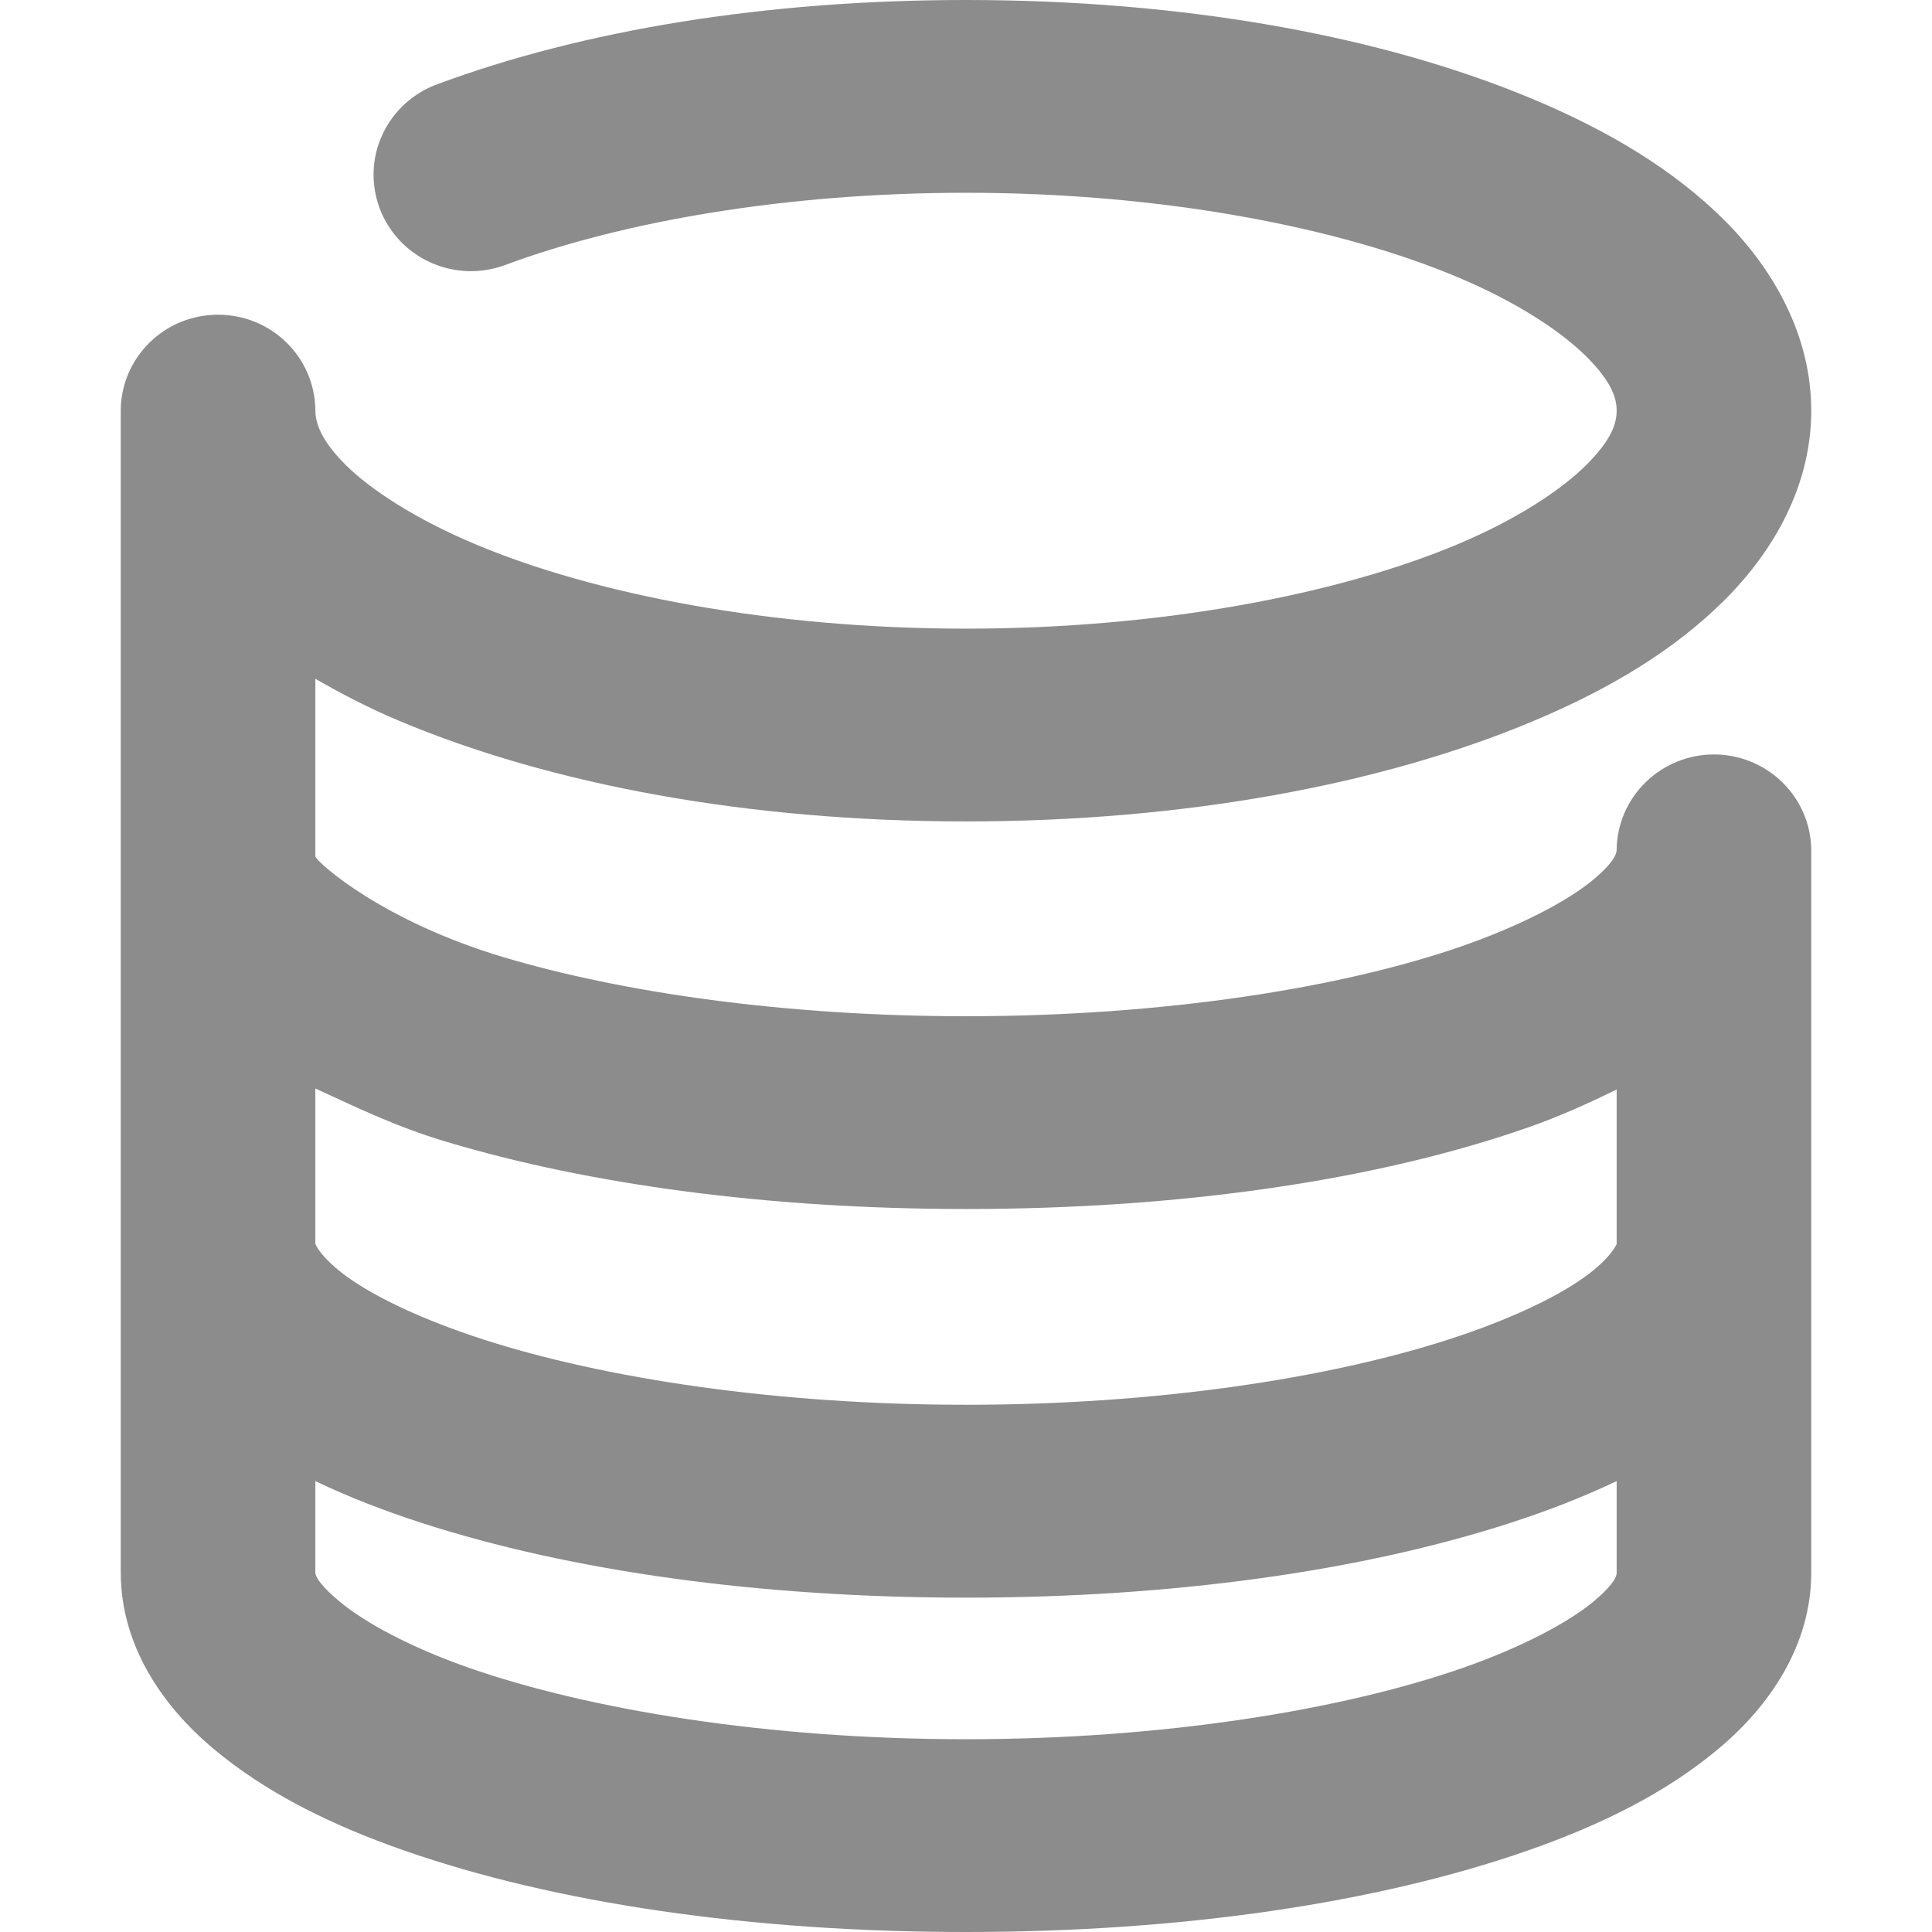
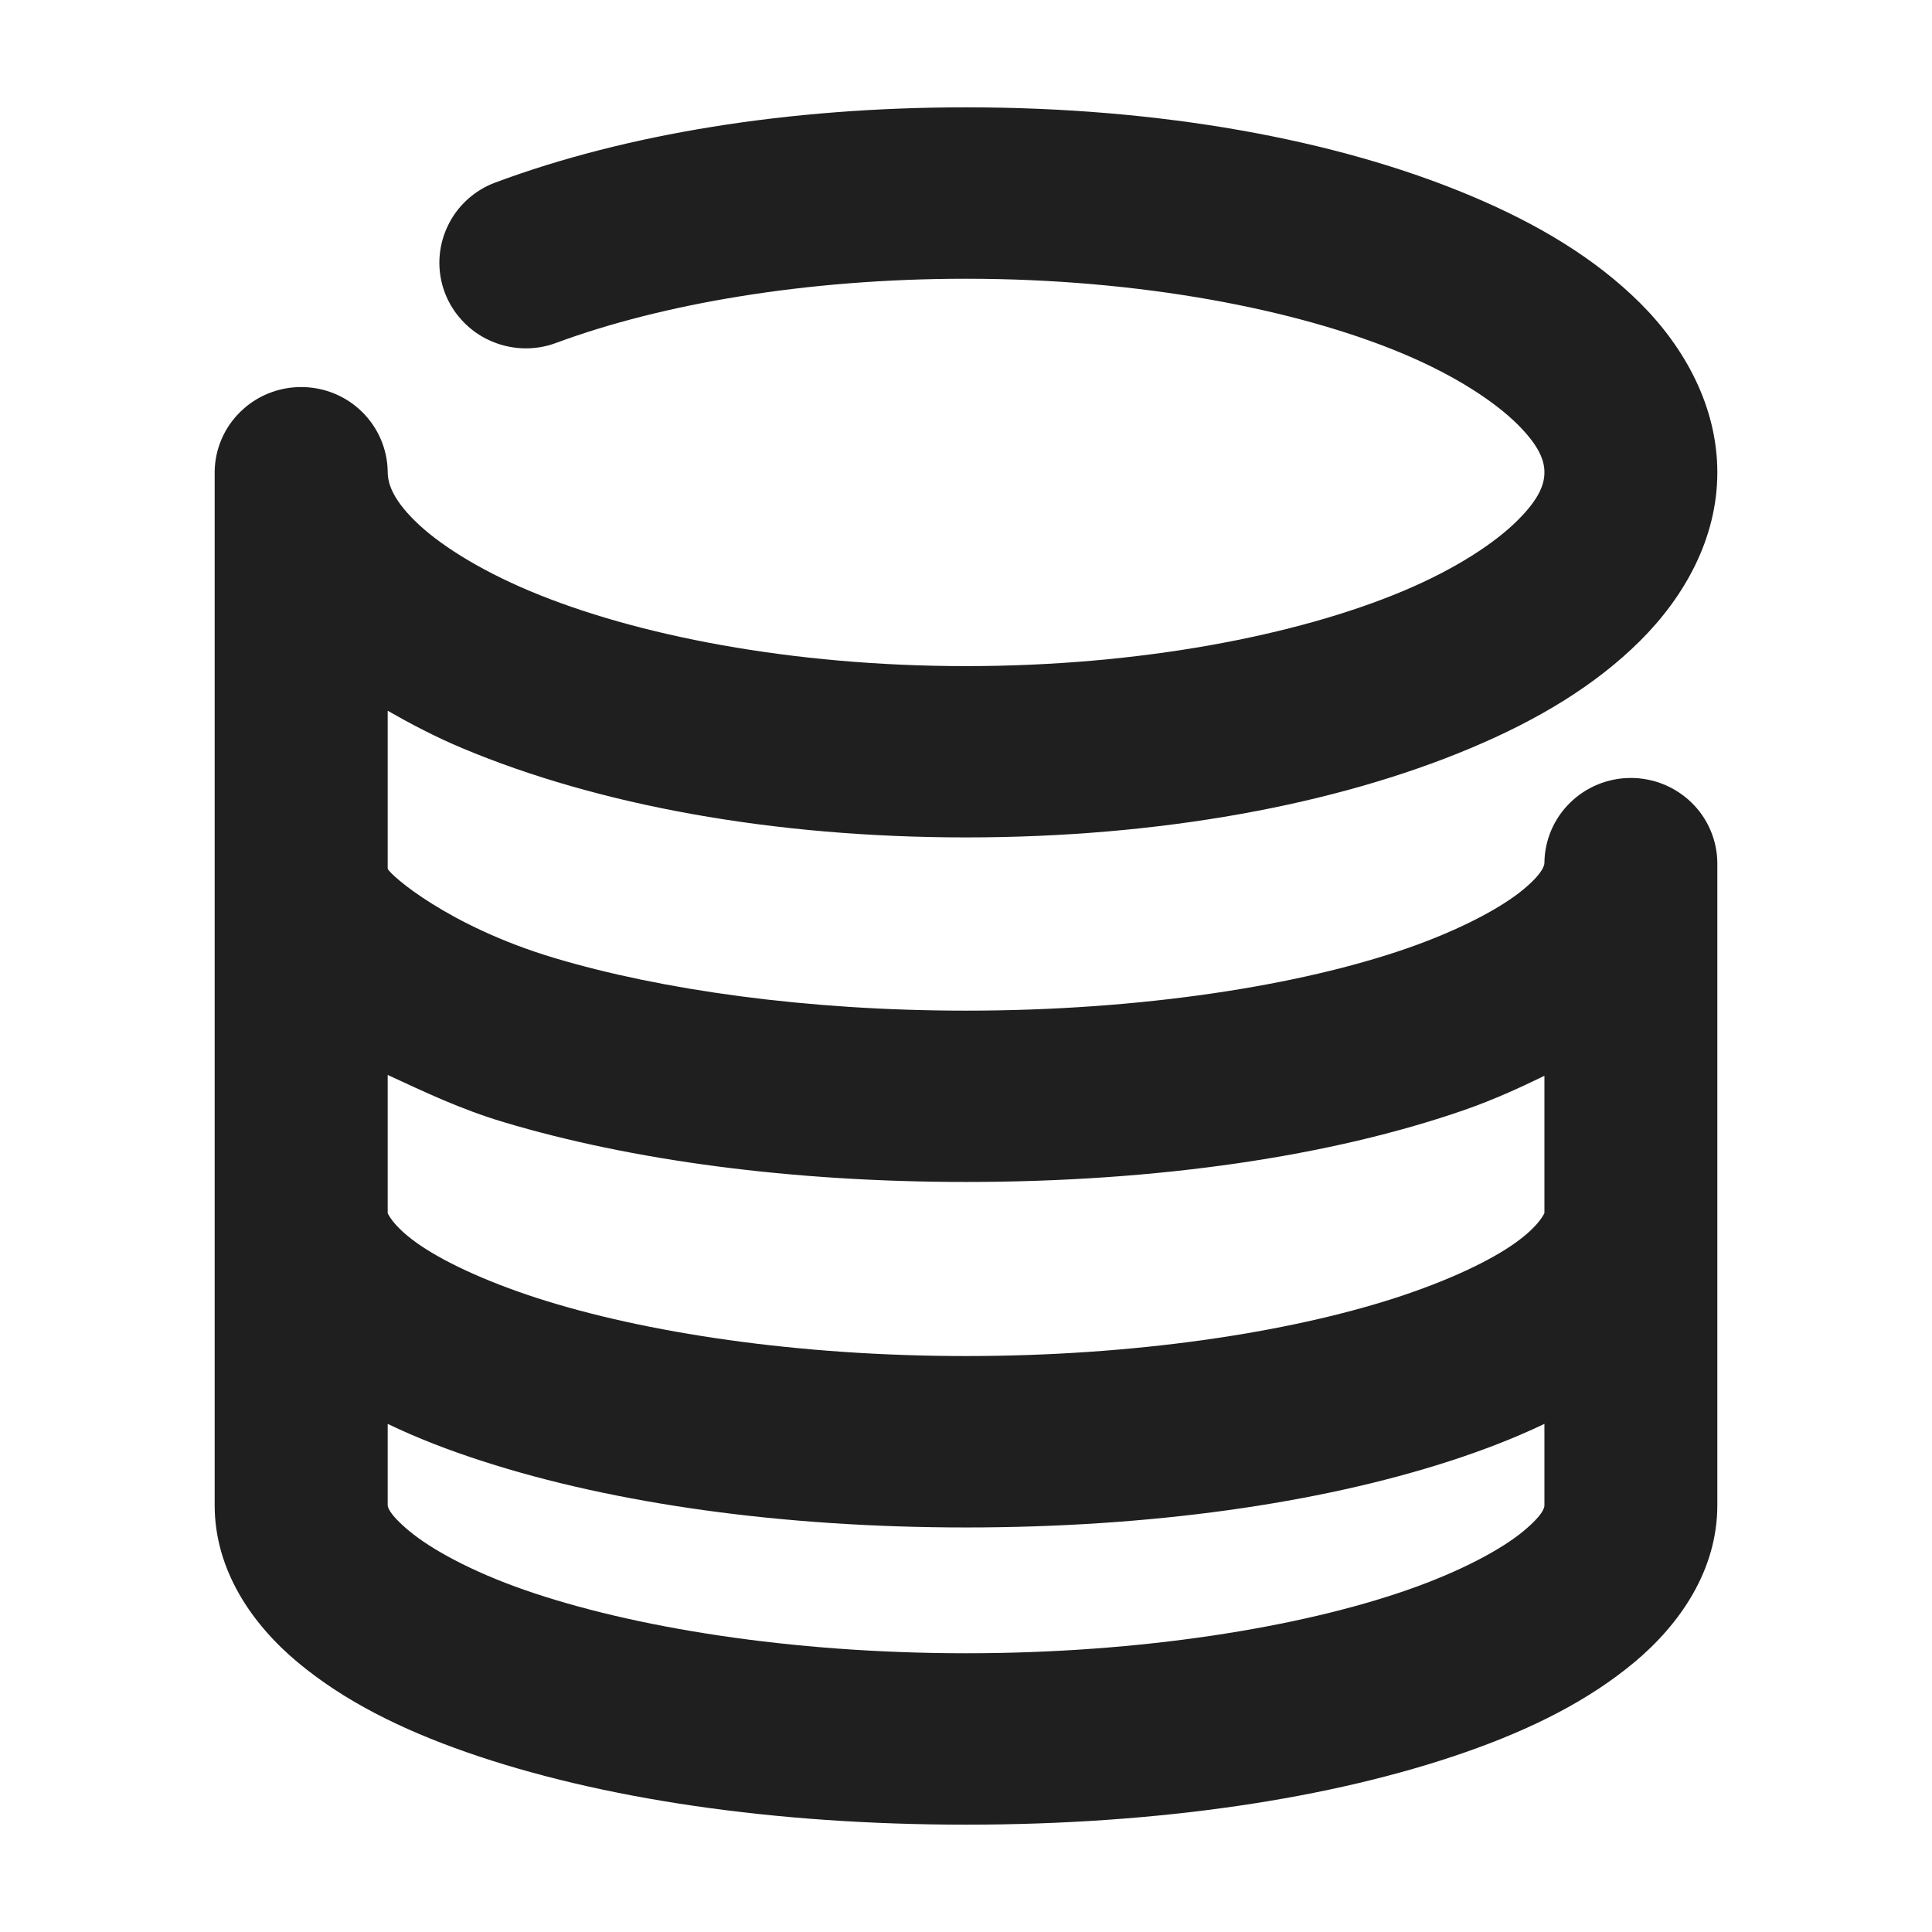
<svg xmlns="http://www.w3.org/2000/svg" width="18" height="18" viewBox="0 0 18 18" fill="none">
-   <path d="M9 0C7.134 0 5.432 0.28 4.071 0.786C3.959 0.827 3.857 0.89 3.77 0.97C3.683 1.05 3.612 1.147 3.563 1.254C3.513 1.361 3.485 1.477 3.481 1.595C3.477 1.713 3.496 1.831 3.537 1.941C3.579 2.052 3.642 2.153 3.723 2.24C3.804 2.326 3.902 2.396 4.01 2.445C4.118 2.494 4.235 2.521 4.354 2.526C4.473 2.53 4.592 2.511 4.704 2.47C5.801 2.062 7.325 1.796 9 1.796C10.821 1.796 12.471 2.116 13.58 2.582C14.134 2.815 14.543 3.087 14.779 3.321C15.015 3.556 15.062 3.709 15.062 3.826C15.062 3.944 15.015 4.097 14.779 4.332C14.543 4.566 14.134 4.838 13.58 5.071C12.471 5.536 10.821 5.857 9 5.857C7.179 5.857 5.539 5.537 4.43 5.071C3.876 4.838 3.457 4.566 3.221 4.332C2.985 4.097 2.938 3.936 2.938 3.817C2.935 3.581 2.838 3.356 2.668 3.19C2.498 3.024 2.27 2.932 2.031 2.932C1.793 2.932 1.565 3.024 1.395 3.19C1.225 3.356 1.128 3.581 1.125 3.817V14.651C1.125 15.331 1.515 15.898 1.994 16.297C2.472 16.697 3.069 16.998 3.769 17.242C5.168 17.73 6.99 18 9 18C11.01 18 12.832 17.73 14.231 17.242C14.931 16.998 15.528 16.697 16.006 16.297C16.485 15.898 16.875 15.331 16.875 14.651V7.915C16.872 7.679 16.775 7.454 16.605 7.288C16.435 7.122 16.207 7.029 15.969 7.029C15.73 7.029 15.502 7.122 15.332 7.288C15.162 7.454 15.065 7.679 15.062 7.915C15.062 7.925 15.072 8.006 14.845 8.195C14.618 8.385 14.188 8.617 13.627 8.813C12.504 9.205 10.84 9.468 9 9.468C7.323 9.468 5.798 9.249 4.685 8.916C3.572 8.583 2.967 8.048 2.938 7.98V6.324C3.185 6.466 3.44 6.599 3.722 6.717C5.136 7.311 6.971 7.653 9 7.653C11.029 7.653 12.874 7.311 14.288 6.717C14.995 6.42 15.594 6.061 16.063 5.595C16.532 5.129 16.875 4.517 16.875 3.826C16.875 3.136 16.532 2.515 16.063 2.049C15.594 1.583 14.995 1.223 14.288 0.926C12.874 0.332 11.029 0 9 0ZM2.938 10.141C3.324 10.319 3.697 10.5 4.156 10.637C5.494 11.038 7.168 11.264 9 11.264C11.01 11.264 12.832 10.995 14.231 10.506C14.531 10.402 14.801 10.278 15.062 10.151V11.591C15.064 11.582 15.022 11.712 14.76 11.9C14.498 12.088 14.056 12.299 13.495 12.48C12.371 12.843 10.768 13.088 9 13.088C7.232 13.088 5.629 12.843 4.505 12.48C3.944 12.299 3.502 12.088 3.24 11.9C2.978 11.712 2.936 11.582 2.938 11.591V10.141ZM2.938 13.799C3.245 13.946 3.576 14.075 3.939 14.192C5.311 14.635 7.069 14.885 9 14.885C10.931 14.885 12.689 14.635 14.061 14.192C14.424 14.075 14.753 13.946 15.062 13.799V14.651C15.062 14.661 15.072 14.733 14.845 14.922C14.618 15.111 14.188 15.344 13.627 15.54C12.504 15.931 10.84 16.204 9 16.204C7.16 16.204 5.496 15.931 4.373 15.54C3.812 15.344 3.391 15.111 3.165 14.922C2.938 14.733 2.938 14.661 2.938 14.651V13.799Z" fill="#8C8C8C" />
+   <path d="M9 1C7.342 1 5.828 1.249 4.619 1.699C4.519 1.735 4.429 1.791 4.351 1.862C4.273 1.934 4.211 2.019 4.167 2.115C4.123 2.21 4.098 2.313 4.094 2.418C4.09 2.523 4.107 2.627 4.144 2.726C4.181 2.824 4.237 2.914 4.31 2.991C4.382 3.068 4.468 3.13 4.565 3.173C4.661 3.217 4.765 3.241 4.871 3.245C4.976 3.249 5.082 3.232 5.181 3.195C6.157 2.833 7.511 2.597 9 2.597C10.619 2.597 12.085 2.881 13.071 3.295C13.564 3.502 13.927 3.744 14.137 3.952C14.347 4.161 14.389 4.296 14.389 4.401C14.389 4.506 14.347 4.642 14.137 4.85C13.927 5.059 13.564 5.3 13.071 5.507C12.085 5.921 10.619 6.206 9 6.206C7.381 6.206 5.923 5.921 4.938 5.507C4.445 5.3 4.073 5.059 3.863 4.85C3.653 4.642 3.612 4.499 3.612 4.393C3.609 4.183 3.522 3.983 3.372 3.836C3.221 3.688 3.018 3.606 2.806 3.606C2.594 3.606 2.391 3.688 2.24 3.836C2.089 3.983 2.003 4.183 2 4.393V14.023C2 14.628 2.347 15.131 2.772 15.486C3.198 15.842 3.728 16.109 4.35 16.326C5.594 16.76 7.214 17 9 17C10.786 17 12.406 16.76 13.65 16.326C14.272 16.109 14.802 15.842 15.228 15.486C15.653 15.131 16 14.628 16 14.023V8.035C15.997 7.826 15.911 7.625 15.76 7.478C15.609 7.331 15.406 7.248 15.194 7.248C14.982 7.248 14.779 7.331 14.629 7.478C14.478 7.625 14.392 7.826 14.389 8.035C14.389 8.044 14.397 8.117 14.195 8.285C13.994 8.453 13.612 8.66 13.113 8.834C12.114 9.182 10.636 9.416 9 9.416C7.509 9.416 6.153 9.221 5.164 8.925C4.175 8.629 3.637 8.154 3.612 8.094V6.622C3.831 6.747 4.058 6.866 4.308 6.971C5.565 7.499 7.197 7.802 9 7.802C10.803 7.802 12.443 7.499 13.7 6.971C14.329 6.707 14.861 6.387 15.278 5.973C15.695 5.559 16 5.015 16 4.401C16 3.788 15.695 3.235 15.278 2.821C14.861 2.407 14.329 2.087 13.7 1.823C12.443 1.295 10.803 1 9 1ZM3.612 10.015C3.955 10.173 4.286 10.333 4.694 10.455C5.883 10.811 7.372 11.012 9 11.012C10.786 11.012 12.406 10.773 13.65 10.339C13.916 10.246 14.157 10.136 14.389 10.023V11.303C14.39 11.295 14.353 11.411 14.12 11.578C13.887 11.745 13.495 11.932 12.995 12.094C11.997 12.416 10.571 12.634 9 12.634C7.429 12.634 6.003 12.416 5.005 12.094C4.505 11.932 4.113 11.745 3.88 11.578C3.647 11.411 3.61 11.295 3.612 11.303V10.015ZM3.612 13.266C3.884 13.397 4.178 13.511 4.501 13.615C5.721 14.009 7.284 14.231 9 14.231C10.716 14.231 12.279 14.009 13.499 13.615C13.821 13.511 14.114 13.397 14.389 13.266V14.023C14.389 14.032 14.397 14.096 14.195 14.264C13.994 14.432 13.612 14.639 13.113 14.813C12.114 15.161 10.636 15.403 9 15.403C7.364 15.403 5.886 15.161 4.887 14.813C4.388 14.639 4.014 14.432 3.813 14.264C3.611 14.096 3.612 14.032 3.612 14.023V13.266Z" fill="#201F1F" />
</svg>
